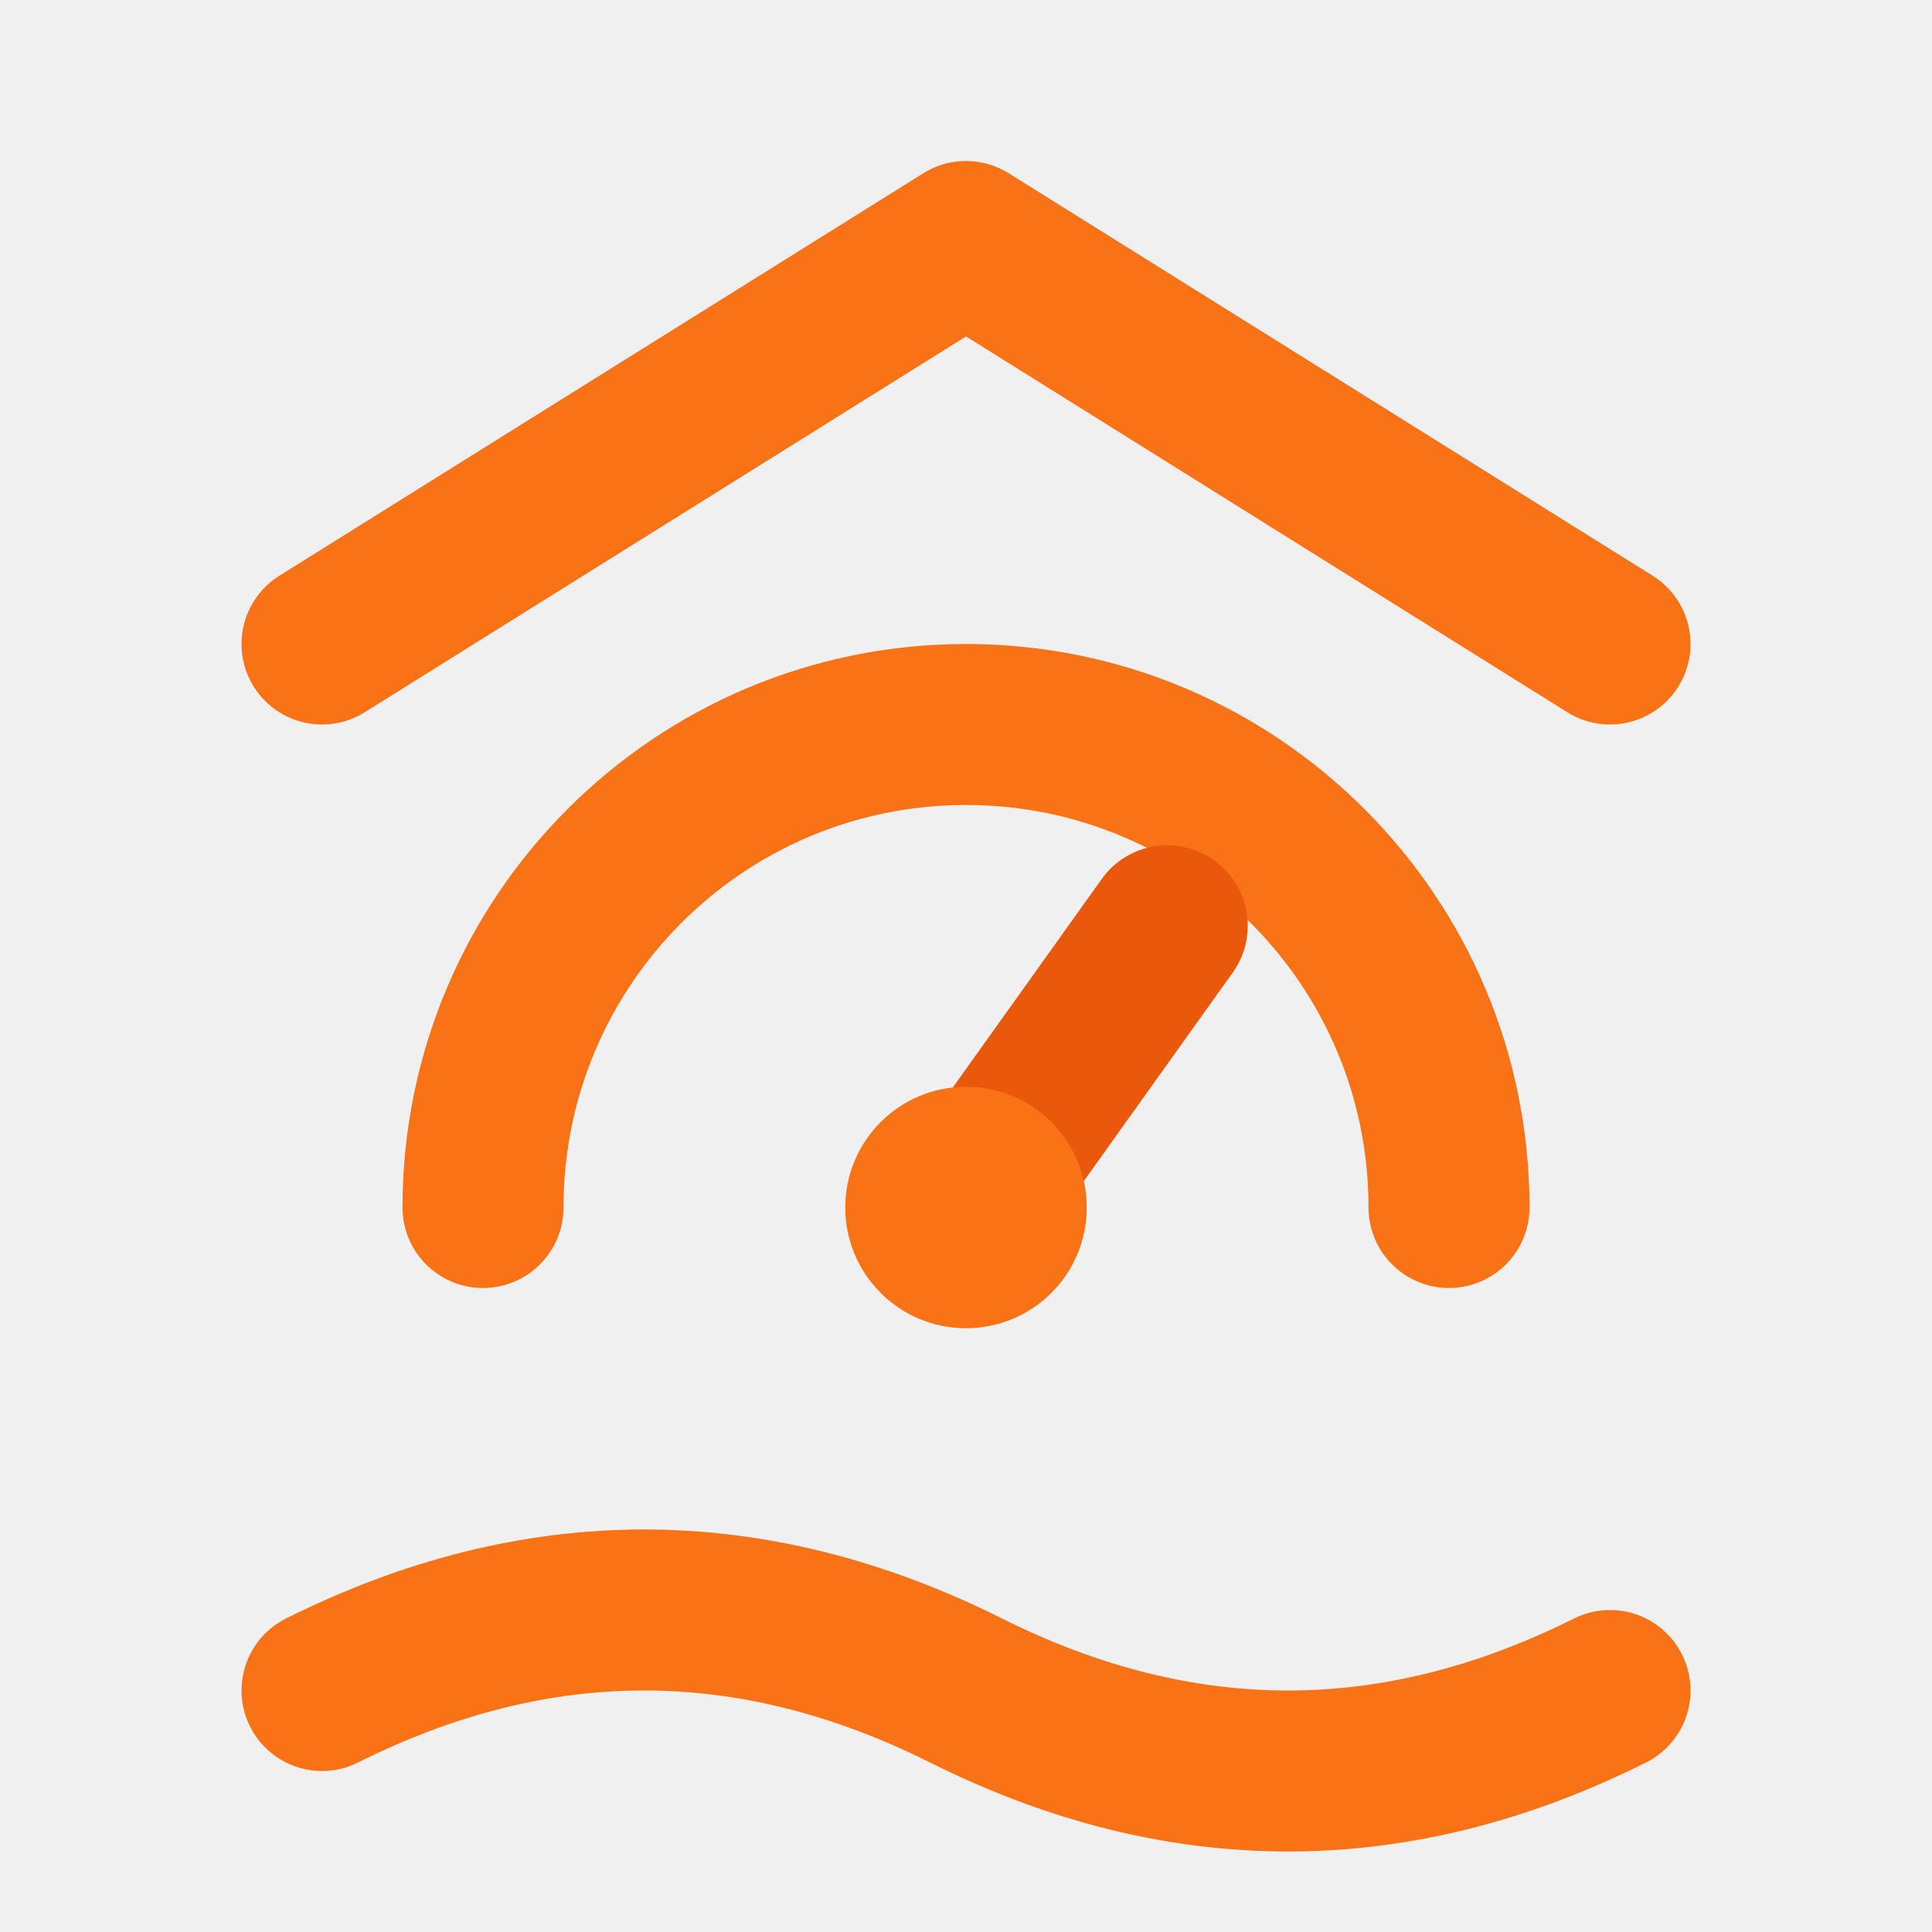
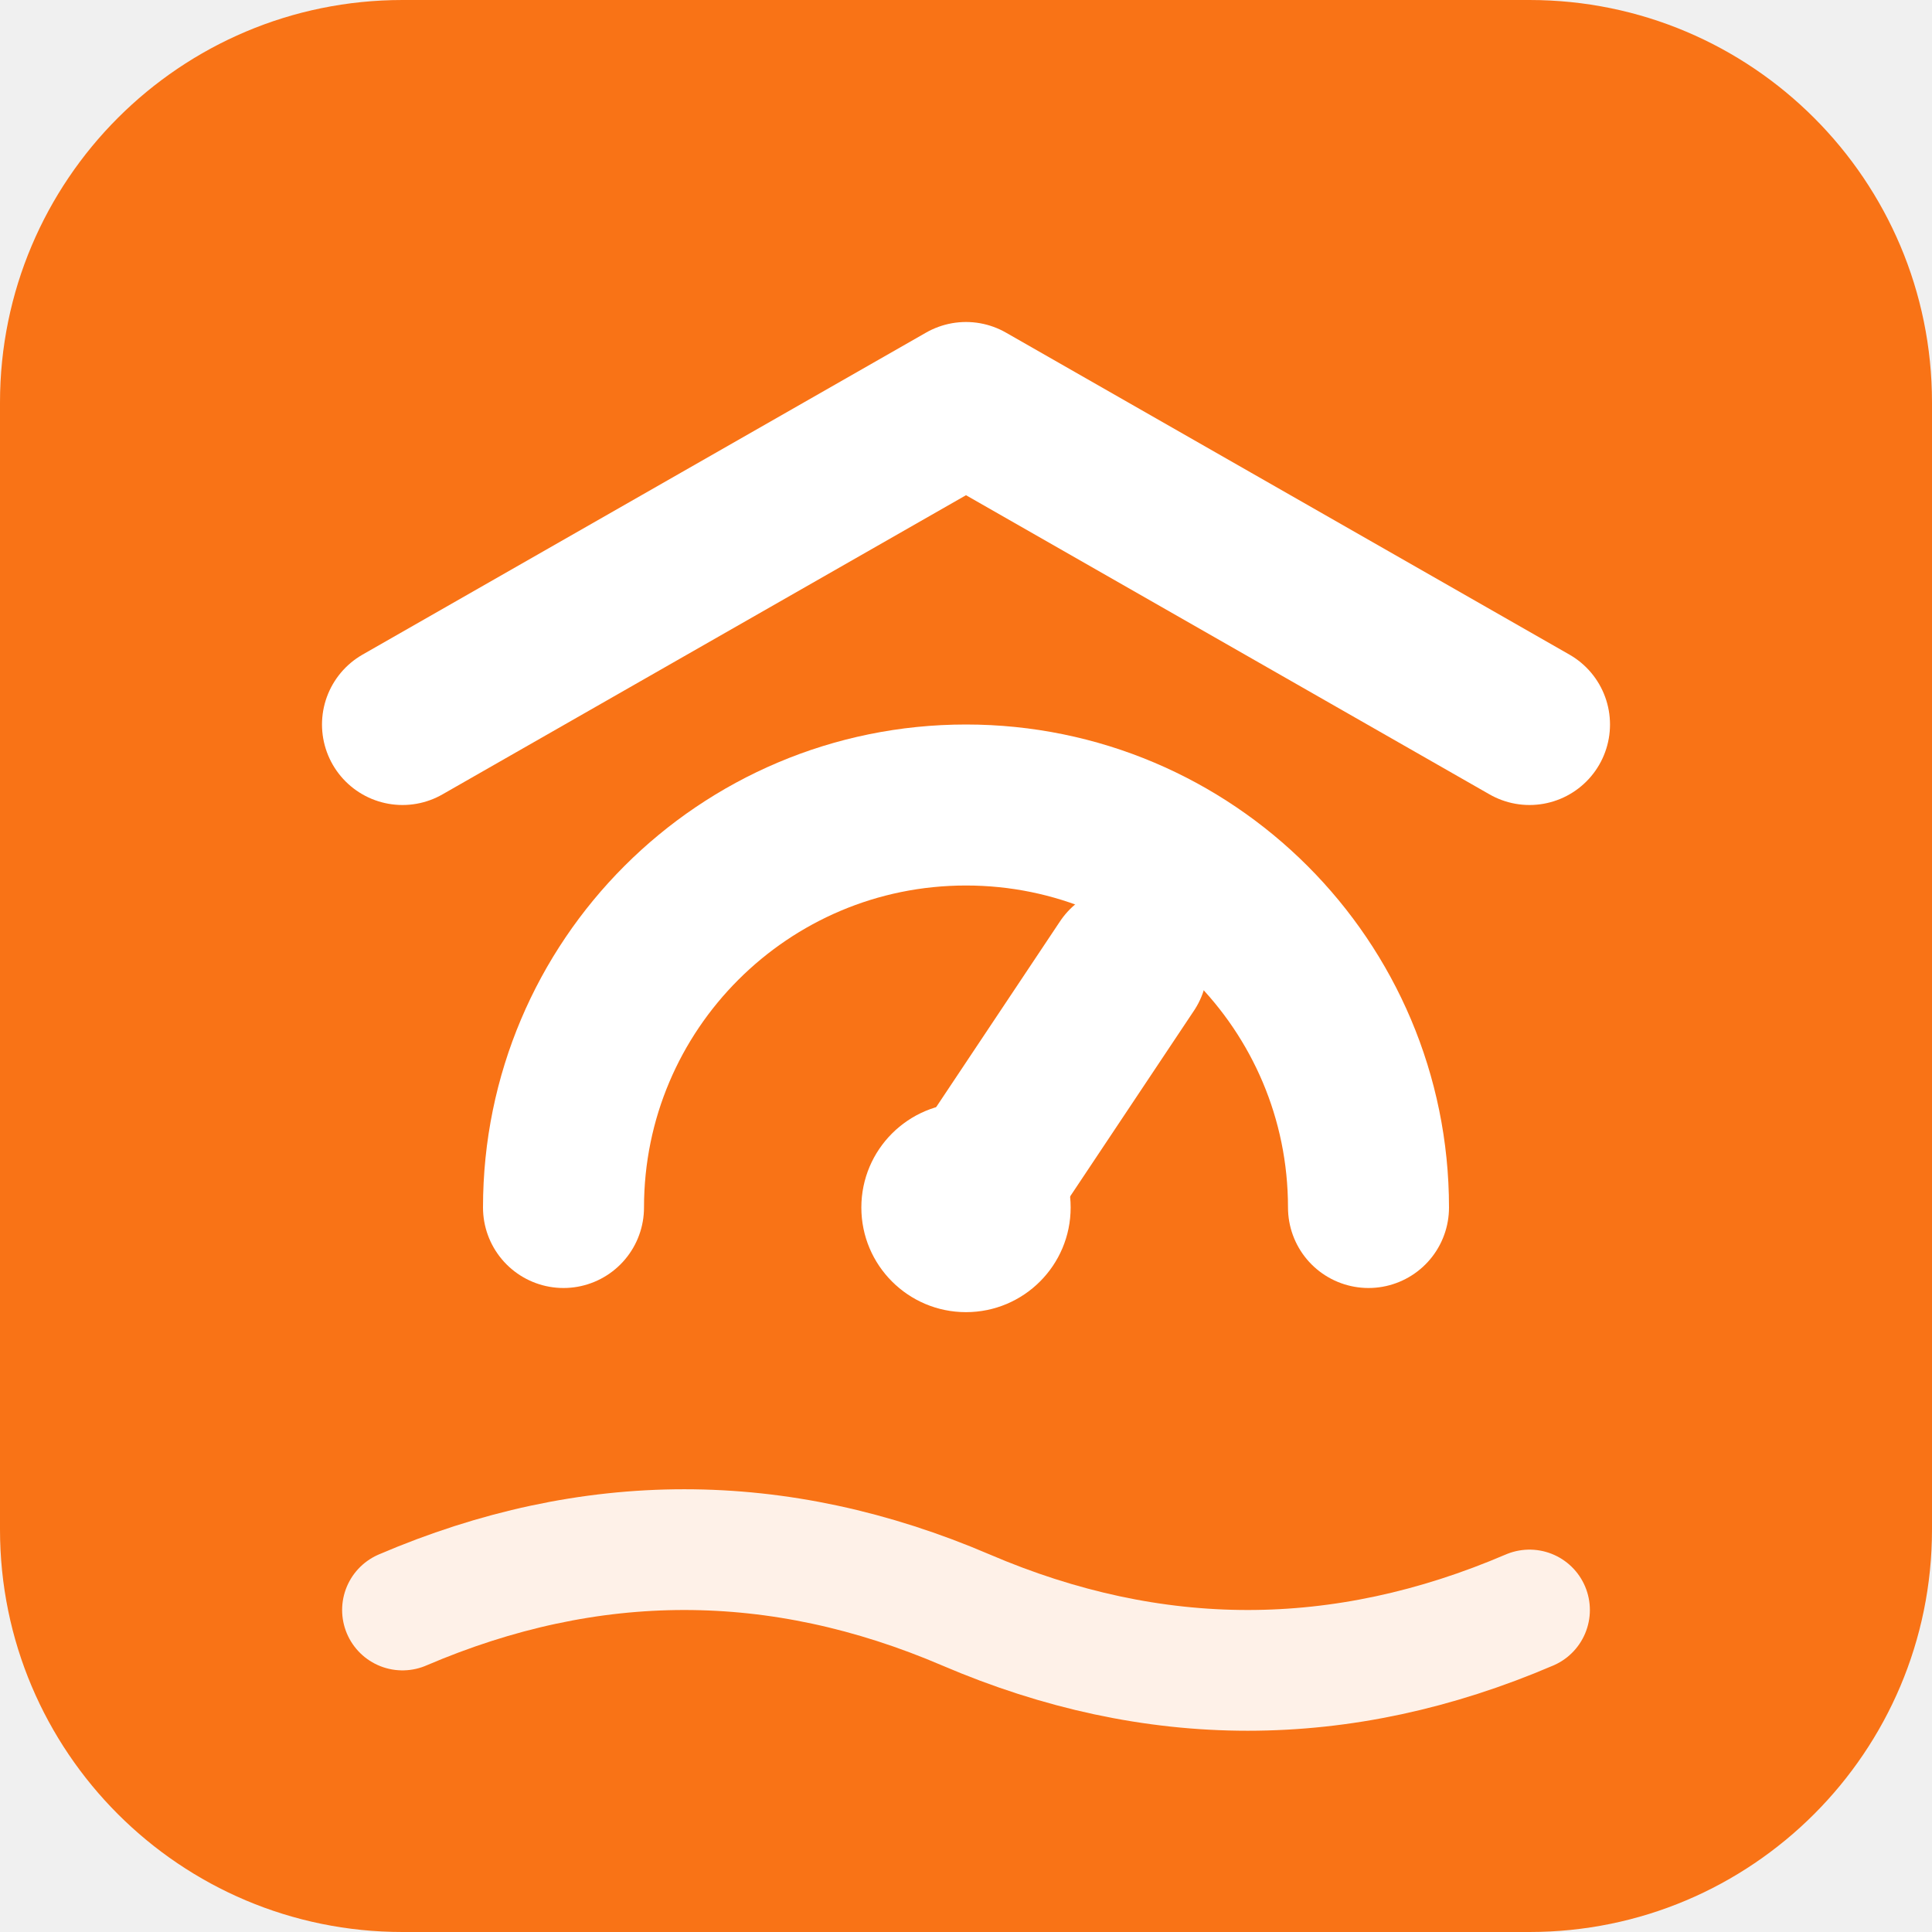
<svg xmlns="http://www.w3.org/2000/svg" viewBox="0 0 24 24" fill="none">
-   <path d="M4 8l8-5 8 5" stroke="#f97316" stroke-width="2" stroke-linecap="round" stroke-linejoin="round" />
-   <path d="M6 15a5 5 0 0 1 12 0" stroke="#f97316" stroke-width="2" stroke-linecap="round" />
-   <path d="M12 15l2.5-3.5" stroke="#ea580c" stroke-width="2" stroke-linecap="round" />
-   <circle cx="12" cy="15" r="1.5" fill="#f97316" />
-   <path d="M4 21q4-2 8 0t8 0" stroke="#f97316" stroke-width="2" stroke-linecap="round" />
+   <rect x="0" y="0" width="24" height="24" rx="5" fill="#f97316" />
+   <path d="M5 9l7-4 7 4" stroke="white" stroke-width="2" stroke-linecap="round" stroke-linejoin="round" />
+   <path d="M7 15a5 5 0 0 1 10 0" stroke="white" stroke-width="2" stroke-linecap="round" />
+   <path d="M12 15l2-3" stroke="white" stroke-width="2" stroke-linecap="round" />
+   <circle cx="12" cy="15" r="1.3" fill="white" />
+   <path d="M5 20q3.5-1.5 7 0t7 0" stroke="white" stroke-width="1.5" stroke-linecap="round" opacity="0.9" />
</svg>
